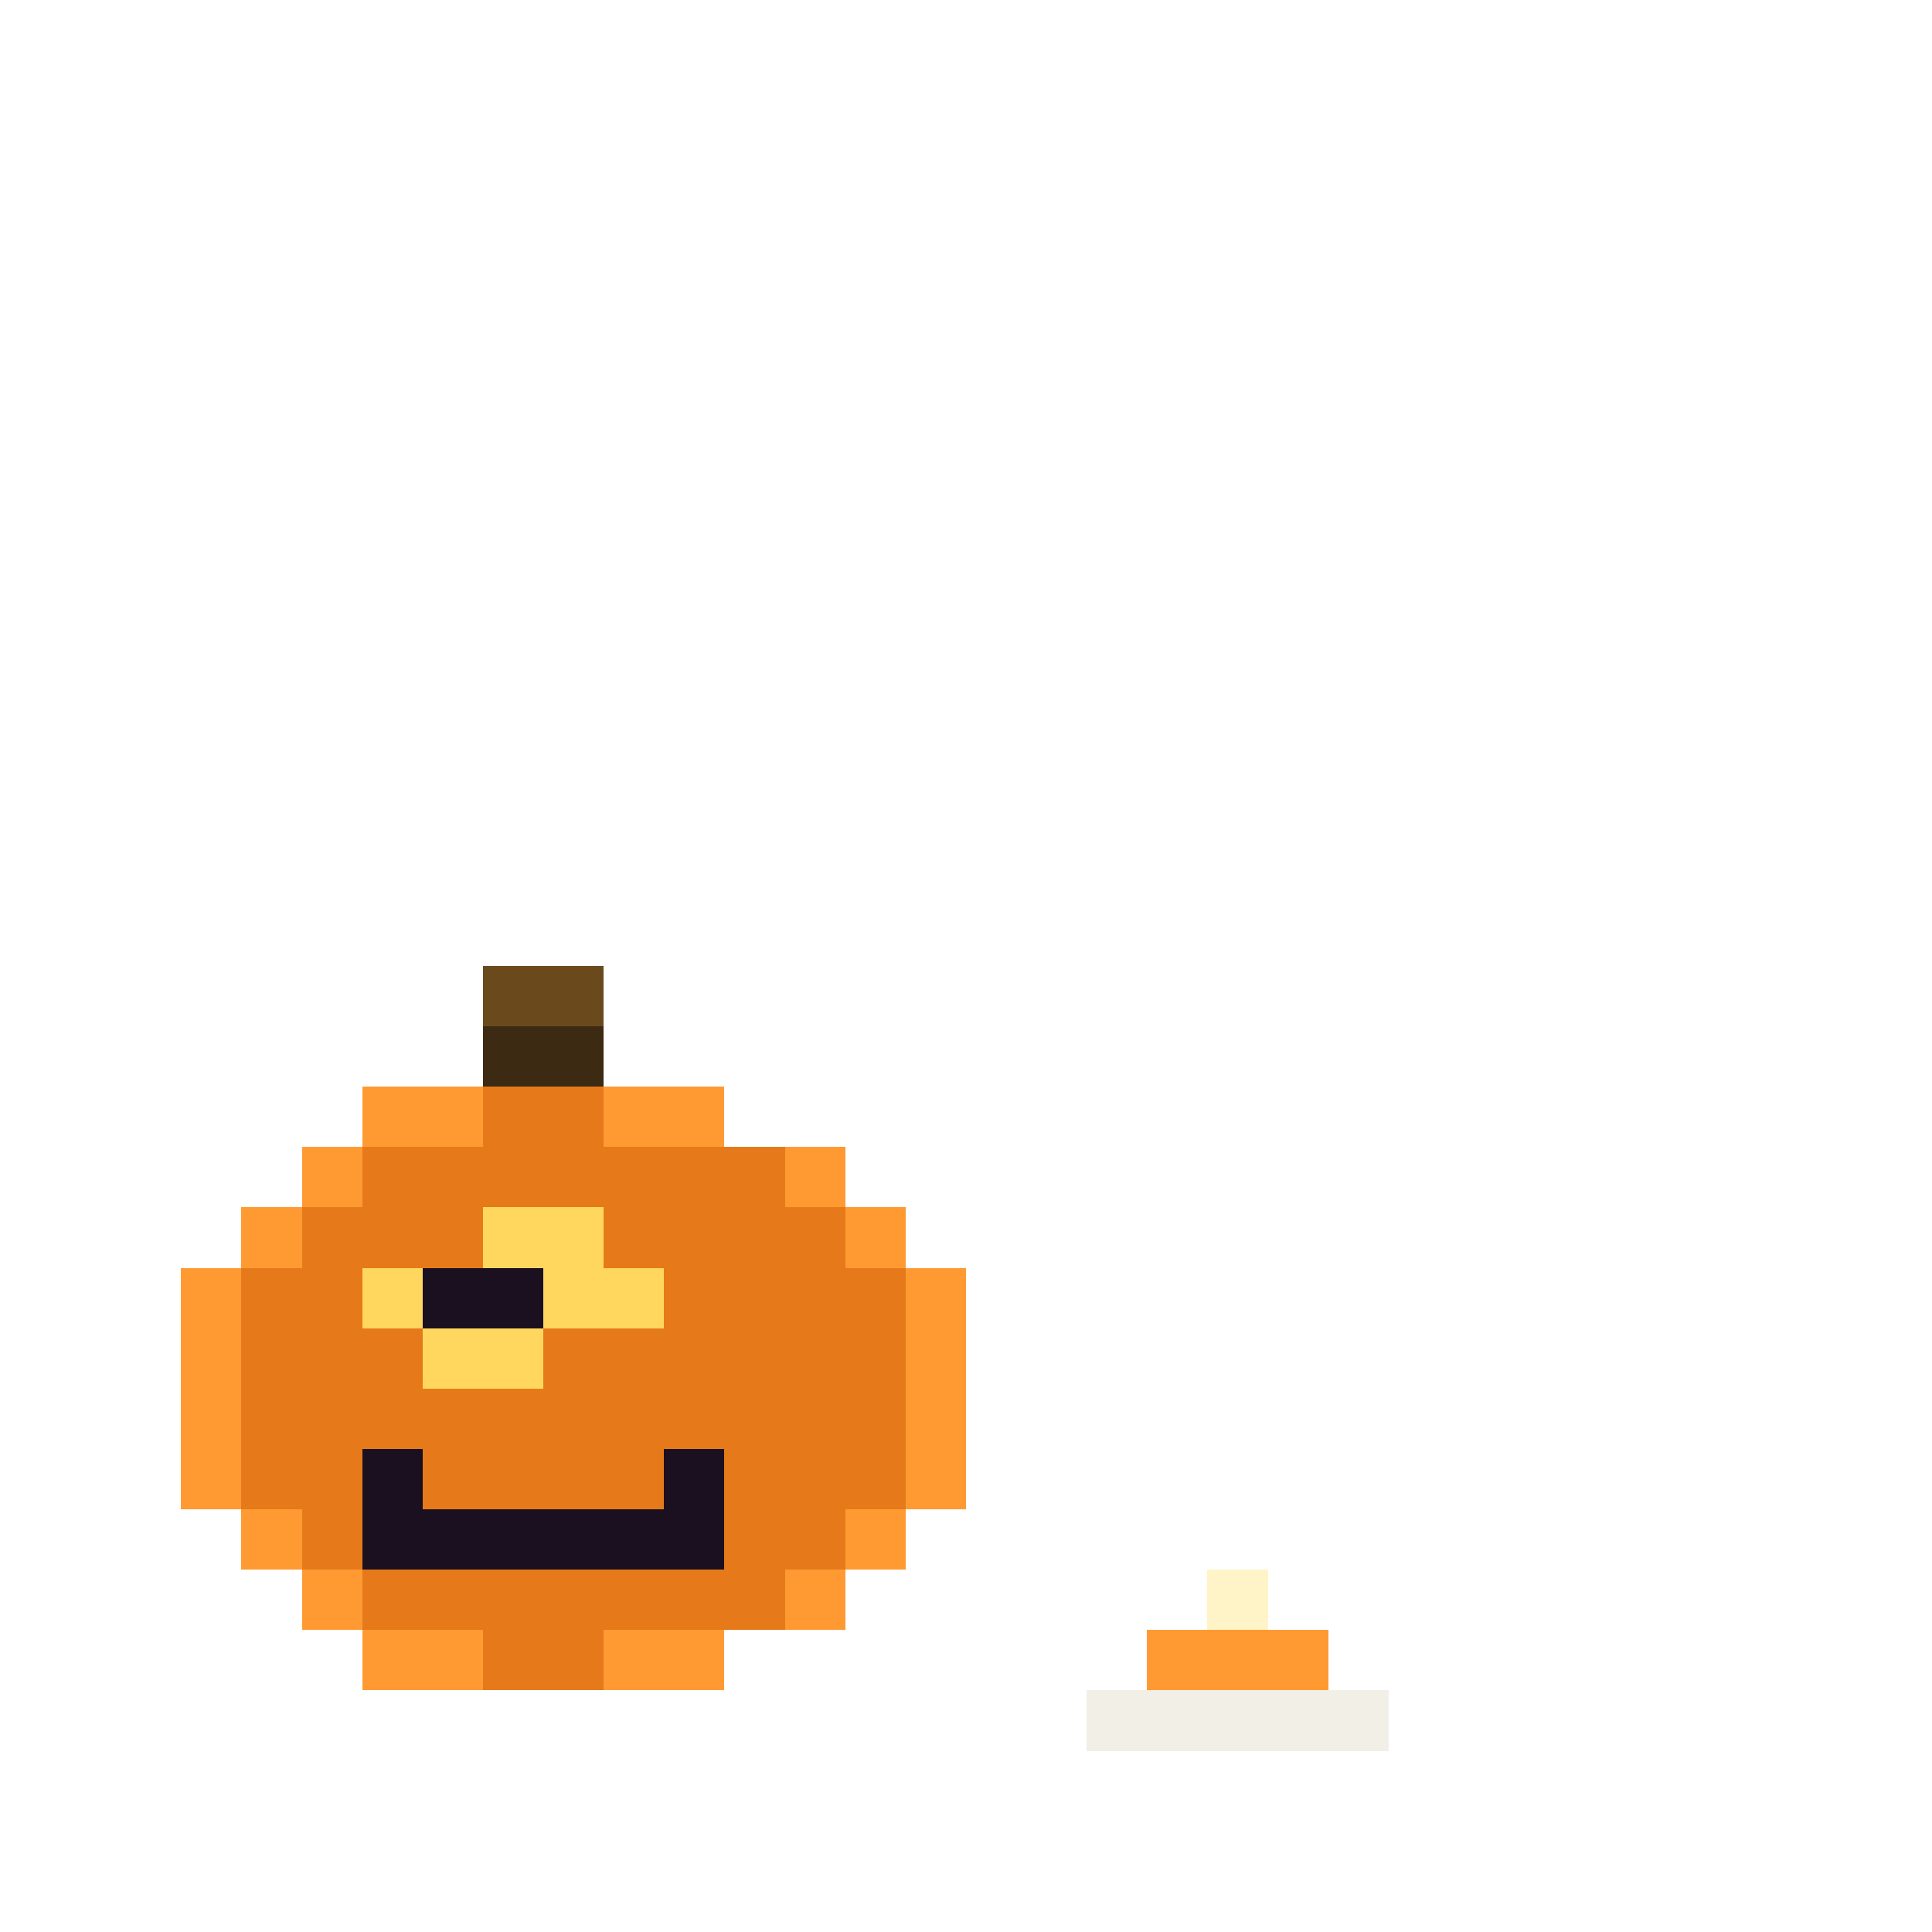
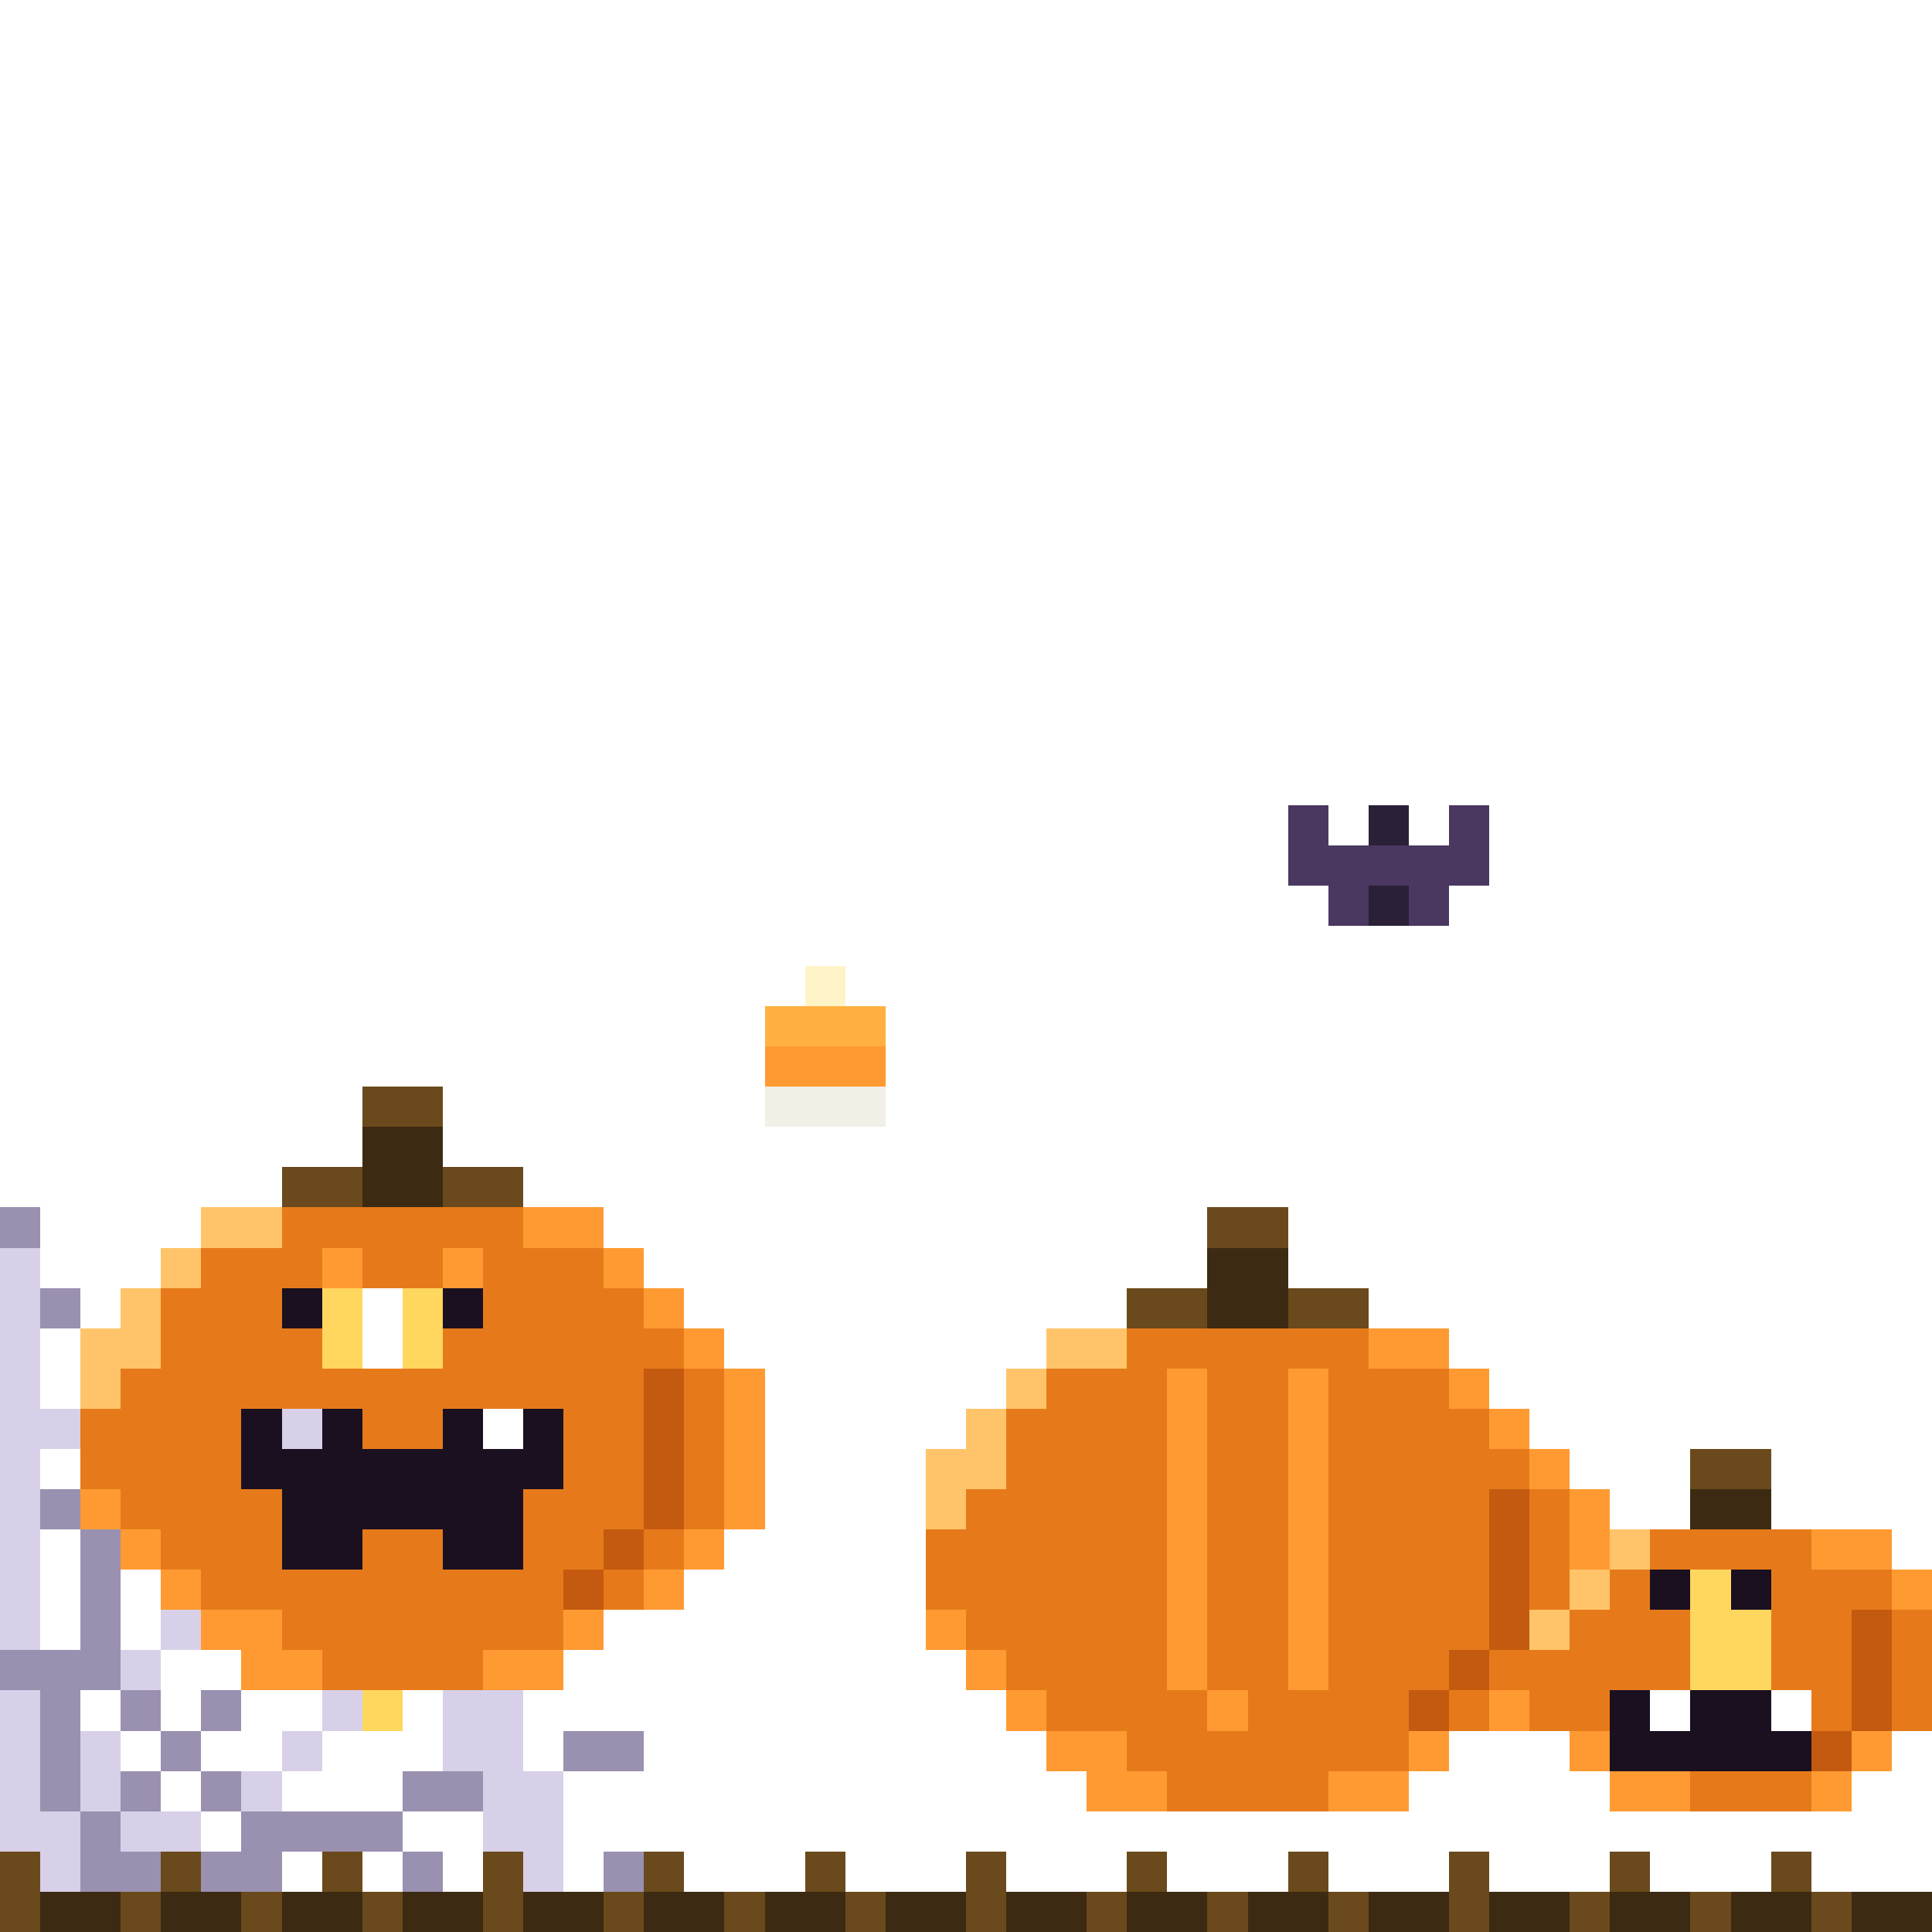
- <svg xmlns="http://www.w3.org/2000/svg" viewBox="0 0 32 32" width="32" height="32" shape-rendering="crispEdges" aria-hidden="true">
-   <rect x="8" y="16" width="2" height="1" fill="#6a4a1c" />
-   <rect x="8" y="17" width="2" height="1" fill="#3d2a12" />
-   <rect x="6" y="18" width="2" height="1" fill="#ff9a32" />
-   <rect x="8" y="18" width="2" height="1" fill="#e67a1a" />
-   <rect x="10" y="18" width="2" height="1" fill="#ff9a32" />
-   <rect x="5" y="19" width="1" height="1" fill="#ff9a32" />
-   <rect x="6" y="19" width="7" height="1" fill="#e67a1a" />
-   <rect x="13" y="19" width="1" height="1" fill="#ff9a32" />
-   <rect x="4" y="20" width="1" height="1" fill="#ff9a32" />
-   <rect x="5" y="20" width="3" height="1" fill="#e67a1a" />
-   <rect x="8" y="20" width="2" height="1" fill="#ffd75e" />
-   <rect x="10" y="20" width="4" height="1" fill="#e67a1a" />
-   <rect x="14" y="20" width="1" height="1" fill="#ff9a32" />
-   <rect x="3" y="21" width="1" height="1" fill="#ff9a32" />
-   <rect x="4" y="21" width="2" height="1" fill="#e67a1a" />
-   <rect x="6" y="21" width="1" height="1" fill="#ffd75e" />
-   <rect x="7" y="21" width="2" height="1" fill="#1a1020" />
-   <rect x="9" y="21" width="2" height="1" fill="#ffd75e" />
-   <rect x="11" y="21" width="4" height="1" fill="#e67a1a" />
-   <rect x="15" y="21" width="1" height="1" fill="#ff9a32" />
-   <rect x="3" y="22" width="1" height="1" fill="#ff9a32" />
-   <rect x="4" y="22" width="3" height="1" fill="#e67a1a" />
-   <rect x="7" y="22" width="2" height="1" fill="#ffd75e" />
-   <rect x="9" y="22" width="6" height="1" fill="#e67a1a" />
-   <rect x="15" y="22" width="1" height="1" fill="#ff9a32" />
-   <rect x="3" y="23" width="1" height="1" fill="#ff9a32" />
-   <rect x="4" y="23" width="11" height="1" fill="#e67a1a" />
-   <rect x="15" y="23" width="1" height="1" fill="#ff9a32" />
-   <rect x="3" y="24" width="1" height="1" fill="#ff9a32" />
-   <rect x="4" y="24" width="2" height="1" fill="#e67a1a" />
-   <rect x="6" y="24" width="1" height="1" fill="#1a1020" />
-   <rect x="7" y="24" width="4" height="1" fill="#e67a1a" />
-   <rect x="11" y="24" width="1" height="1" fill="#1a1020" />
-   <rect x="12" y="24" width="3" height="1" fill="#e67a1a" />
-   <rect x="15" y="24" width="1" height="1" fill="#ff9a32" />
-   <rect x="4" y="25" width="1" height="1" fill="#ff9a32" />
-   <rect x="5" y="25" width="1" height="1" fill="#e67a1a" />
-   <rect x="6" y="25" width="6" height="1" fill="#1a1020" />
-   <rect x="12" y="25" width="2" height="1" fill="#e67a1a" />
-   <rect x="14" y="25" width="1" height="1" fill="#ff9a32" />
-   <rect x="5" y="26" width="1" height="1" fill="#ff9a32" />
-   <rect x="6" y="26" width="7" height="1" fill="#e67a1a" />
-   <rect x="13" y="26" width="1" height="1" fill="#ff9a32" />
-   <rect x="20" y="26" width="1" height="1" fill="#fff4c8" />
-   <rect x="6" y="27" width="2" height="1" fill="#ff9a32" />
-   <rect x="8" y="27" width="2" height="1" fill="#e67a1a" />
-   <rect x="10" y="27" width="2" height="1" fill="#ff9a32" />
-   <rect x="19" y="27" width="3" height="1" fill="#ff9a32" />
-   <rect x="18" y="28" width="5" height="1" fill="#f2efe6" />
+ <svg xmlns="http://www.w3.org/2000/svg" viewBox="0 0 48 48" width="48" height="48" shape-rendering="crispEdges" aria-hidden="true">
+   <rect x="32" y="20" width="1" height="1" fill="#4a3860" />
+   <rect x="34" y="20" width="1" height="1" fill="#2a2038" />
+   <rect x="36" y="20" width="1" height="1" fill="#4a3860" />
+   <rect x="32" y="21" width="5" height="1" fill="#4a3860" />
+   <rect x="33" y="22" width="1" height="1" fill="#4a3860" />
+   <rect x="34" y="22" width="1" height="1" fill="#2a2038" />
+   <rect x="35" y="22" width="1" height="1" fill="#4a3860" />
+   <rect x="20" y="24" width="1" height="1" fill="#fff4c8" />
+   <rect x="19" y="25" width="3" height="1" fill="#ffb040" />
+   <rect x="19" y="26" width="3" height="1" fill="#ff9a32" />
+   <rect x="9" y="27" width="2" height="1" fill="#6a4a1c" />
+   <rect x="19" y="27" width="3" height="1" fill="#f2efe6" />
+   <rect x="9" y="28" width="2" height="1" fill="#3d2a12" />
+   <rect x="7" y="29" width="2" height="1" fill="#6a4a1c" />
+   <rect x="9" y="29" width="2" height="1" fill="#3d2a12" />
+   <rect x="11" y="29" width="2" height="1" fill="#6a4a1c" />
+   <rect x="0" y="30" width="1" height="1" fill="#9a90b0" />
+   <rect x="5" y="30" width="2" height="1" fill="#ffc46a" />
+   <rect x="7" y="30" width="6" height="1" fill="#e67a1a" />
+   <rect x="13" y="30" width="2" height="1" fill="#ff9a32" />
+   <rect x="30" y="30" width="2" height="1" fill="#6a4a1c" />
+   <rect x="0" y="31" width="1" height="1" fill="#d8d0e8" />
+   <rect x="4" y="31" width="1" height="1" fill="#ffc46a" />
+   <rect x="5" y="31" width="3" height="1" fill="#e67a1a" />
+   <rect x="8" y="31" width="1" height="1" fill="#ff9a32" />
+   <rect x="9" y="31" width="2" height="1" fill="#e67a1a" />
+   <rect x="11" y="31" width="1" height="1" fill="#ff9a32" />
+   <rect x="12" y="31" width="3" height="1" fill="#e67a1a" />
+   <rect x="15" y="31" width="1" height="1" fill="#ff9a32" />
+   <rect x="30" y="31" width="2" height="1" fill="#3d2a12" />
+   <rect x="0" y="32" width="1" height="1" fill="#d8d0e8" />
+   <rect x="1" y="32" width="1" height="1" fill="#9a90b0" />
+   <rect x="3" y="32" width="1" height="1" fill="#ffc46a" />
+   <rect x="4" y="32" width="3" height="1" fill="#e67a1a" />
+   <rect x="7" y="32" width="1" height="1" fill="#1a1020" />
+   <rect x="8" y="32" width="1" height="1" fill="#ffd75e" />
+   <rect x="10" y="32" width="1" height="1" fill="#ffd75e" />
+   <rect x="11" y="32" width="1" height="1" fill="#1a1020" />
+   <rect x="12" y="32" width="4" height="1" fill="#e67a1a" />
+   <rect x="16" y="32" width="1" height="1" fill="#ff9a32" />
+   <rect x="28" y="32" width="2" height="1" fill="#6a4a1c" />
+   <rect x="30" y="32" width="2" height="1" fill="#3d2a12" />
+   <rect x="32" y="32" width="2" height="1" fill="#6a4a1c" />
+   <rect x="0" y="33" width="1" height="1" fill="#d8d0e8" />
+   <rect x="2" y="33" width="2" height="1" fill="#ffc46a" />
+   <rect x="4" y="33" width="4" height="1" fill="#e67a1a" />
+   <rect x="8" y="33" width="1" height="1" fill="#ffd75e" />
+   <rect x="10" y="33" width="1" height="1" fill="#ffd75e" />
+   <rect x="11" y="33" width="6" height="1" fill="#e67a1a" />
+   <rect x="17" y="33" width="1" height="1" fill="#ff9a32" />
+   <rect x="26" y="33" width="2" height="1" fill="#ffc46a" />
+   <rect x="28" y="33" width="6" height="1" fill="#e67a1a" />
+   <rect x="34" y="33" width="2" height="1" fill="#ff9a32" />
+   <rect x="0" y="34" width="1" height="1" fill="#d8d0e8" />
+   <rect x="2" y="34" width="1" height="1" fill="#ffc46a" />
+   <rect x="3" y="34" width="13" height="1" fill="#e67a1a" />
+   <rect x="16" y="34" width="1" height="1" fill="#c45a10" />
+   <rect x="17" y="34" width="1" height="1" fill="#e67a1a" />
+   <rect x="18" y="34" width="1" height="1" fill="#ff9a32" />
+   <rect x="25" y="34" width="1" height="1" fill="#ffc46a" />
+   <rect x="26" y="34" width="3" height="1" fill="#e67a1a" />
+   <rect x="29" y="34" width="1" height="1" fill="#ff9a32" />
+   <rect x="30" y="34" width="2" height="1" fill="#e67a1a" />
+   <rect x="32" y="34" width="1" height="1" fill="#ff9a32" />
+   <rect x="33" y="34" width="3" height="1" fill="#e67a1a" />
+   <rect x="36" y="34" width="1" height="1" fill="#ff9a32" />
+   <rect x="0" y="35" width="2" height="1" fill="#d8d0e8" />
+   <rect x="2" y="35" width="4" height="1" fill="#e67a1a" />
+   <rect x="6" y="35" width="1" height="1" fill="#1a1020" />
+   <rect x="7" y="35" width="1" height="1" fill="#d8d0e8" />
+   <rect x="8" y="35" width="1" height="1" fill="#1a1020" />
+   <rect x="9" y="35" width="2" height="1" fill="#e67a1a" />
+   <rect x="11" y="35" width="1" height="1" fill="#1a1020" />
+   <rect x="13" y="35" width="1" height="1" fill="#1a1020" />
+   <rect x="14" y="35" width="2" height="1" fill="#e67a1a" />
+   <rect x="16" y="35" width="1" height="1" fill="#c45a10" />
+   <rect x="17" y="35" width="1" height="1" fill="#e67a1a" />
+   <rect x="18" y="35" width="1" height="1" fill="#ff9a32" />
+   <rect x="24" y="35" width="1" height="1" fill="#ffc46a" />
+   <rect x="25" y="35" width="4" height="1" fill="#e67a1a" />
+   <rect x="29" y="35" width="1" height="1" fill="#ff9a32" />
+   <rect x="30" y="35" width="2" height="1" fill="#e67a1a" />
+   <rect x="32" y="35" width="1" height="1" fill="#ff9a32" />
+   <rect x="33" y="35" width="4" height="1" fill="#e67a1a" />
+   <rect x="37" y="35" width="1" height="1" fill="#ff9a32" />
+   <rect x="0" y="36" width="1" height="1" fill="#d8d0e8" />
+   <rect x="2" y="36" width="4" height="1" fill="#e67a1a" />
+   <rect x="6" y="36" width="8" height="1" fill="#1a1020" />
+   <rect x="14" y="36" width="2" height="1" fill="#e67a1a" />
+   <rect x="16" y="36" width="1" height="1" fill="#c45a10" />
+   <rect x="17" y="36" width="1" height="1" fill="#e67a1a" />
+   <rect x="18" y="36" width="1" height="1" fill="#ff9a32" />
+   <rect x="23" y="36" width="2" height="1" fill="#ffc46a" />
+   <rect x="25" y="36" width="4" height="1" fill="#e67a1a" />
+   <rect x="29" y="36" width="1" height="1" fill="#ff9a32" />
+   <rect x="30" y="36" width="2" height="1" fill="#e67a1a" />
+   <rect x="32" y="36" width="1" height="1" fill="#ff9a32" />
+   <rect x="33" y="36" width="5" height="1" fill="#e67a1a" />
+   <rect x="38" y="36" width="1" height="1" fill="#ff9a32" />
+   <rect x="42" y="36" width="2" height="1" fill="#6a4a1c" />
+   <rect x="0" y="37" width="1" height="1" fill="#d8d0e8" />
+   <rect x="1" y="37" width="1" height="1" fill="#9a90b0" />
+   <rect x="2" y="37" width="1" height="1" fill="#ff9a32" />
+   <rect x="3" y="37" width="4" height="1" fill="#e67a1a" />
+   <rect x="7" y="37" width="6" height="1" fill="#1a1020" />
+   <rect x="13" y="37" width="3" height="1" fill="#e67a1a" />
+   <rect x="16" y="37" width="1" height="1" fill="#c45a10" />
+   <rect x="17" y="37" width="1" height="1" fill="#e67a1a" />
+   <rect x="18" y="37" width="1" height="1" fill="#ff9a32" />
+   <rect x="23" y="37" width="1" height="1" fill="#ffc46a" />
+   <rect x="24" y="37" width="5" height="1" fill="#e67a1a" />
+   <rect x="29" y="37" width="1" height="1" fill="#ff9a32" />
+   <rect x="30" y="37" width="2" height="1" fill="#e67a1a" />
+   <rect x="32" y="37" width="1" height="1" fill="#ff9a32" />
+   <rect x="33" y="37" width="4" height="1" fill="#e67a1a" />
+   <rect x="37" y="37" width="1" height="1" fill="#c45a10" />
+   <rect x="38" y="37" width="1" height="1" fill="#e67a1a" />
+   <rect x="39" y="37" width="1" height="1" fill="#ff9a32" />
+   <rect x="42" y="37" width="2" height="1" fill="#3d2a12" />
+   <rect x="0" y="38" width="1" height="1" fill="#d8d0e8" />
+   <rect x="2" y="38" width="1" height="1" fill="#9a90b0" />
+   <rect x="3" y="38" width="1" height="1" fill="#ff9a32" />
+   <rect x="4" y="38" width="3" height="1" fill="#e67a1a" />
+   <rect x="7" y="38" width="2" height="1" fill="#1a1020" />
+   <rect x="9" y="38" width="2" height="1" fill="#e67a1a" />
+   <rect x="11" y="38" width="2" height="1" fill="#1a1020" />
+   <rect x="13" y="38" width="2" height="1" fill="#e67a1a" />
+   <rect x="15" y="38" width="1" height="1" fill="#c45a10" />
+   <rect x="16" y="38" width="1" height="1" fill="#e67a1a" />
+   <rect x="17" y="38" width="1" height="1" fill="#ff9a32" />
+   <rect x="23" y="38" width="6" height="1" fill="#e67a1a" />
+   <rect x="29" y="38" width="1" height="1" fill="#ff9a32" />
+   <rect x="30" y="38" width="2" height="1" fill="#e67a1a" />
+   <rect x="32" y="38" width="1" height="1" fill="#ff9a32" />
+   <rect x="33" y="38" width="4" height="1" fill="#e67a1a" />
+   <rect x="37" y="38" width="1" height="1" fill="#c45a10" />
+   <rect x="38" y="38" width="1" height="1" fill="#e67a1a" />
+   <rect x="39" y="38" width="1" height="1" fill="#ff9a32" />
+   <rect x="40" y="38" width="1" height="1" fill="#ffc46a" />
+   <rect x="41" y="38" width="4" height="1" fill="#e67a1a" />
+   <rect x="45" y="38" width="2" height="1" fill="#ff9a32" />
+   <rect x="0" y="39" width="1" height="1" fill="#d8d0e8" />
+   <rect x="2" y="39" width="1" height="1" fill="#9a90b0" />
+   <rect x="4" y="39" width="1" height="1" fill="#ff9a32" />
+   <rect x="5" y="39" width="9" height="1" fill="#e67a1a" />
+   <rect x="14" y="39" width="1" height="1" fill="#c45a10" />
+   <rect x="15" y="39" width="1" height="1" fill="#e67a1a" />
+   <rect x="16" y="39" width="1" height="1" fill="#ff9a32" />
+   <rect x="23" y="39" width="6" height="1" fill="#e67a1a" />
+   <rect x="29" y="39" width="1" height="1" fill="#ff9a32" />
+   <rect x="30" y="39" width="2" height="1" fill="#e67a1a" />
+   <rect x="32" y="39" width="1" height="1" fill="#ff9a32" />
+   <rect x="33" y="39" width="4" height="1" fill="#e67a1a" />
+   <rect x="37" y="39" width="1" height="1" fill="#c45a10" />
+   <rect x="38" y="39" width="1" height="1" fill="#e67a1a" />
+   <rect x="39" y="39" width="1" height="1" fill="#ffc46a" />
+   <rect x="40" y="39" width="1" height="1" fill="#e67a1a" />
+   <rect x="41" y="39" width="1" height="1" fill="#1a1020" />
+   <rect x="42" y="39" width="1" height="1" fill="#ffd75e" />
+   <rect x="43" y="39" width="1" height="1" fill="#1a1020" />
+   <rect x="44" y="39" width="3" height="1" fill="#e67a1a" />
+   <rect x="47" y="39" width="1" height="1" fill="#ff9a32" />
+   <rect x="0" y="40" width="1" height="1" fill="#d8d0e8" />
+   <rect x="2" y="40" width="1" height="1" fill="#9a90b0" />
+   <rect x="4" y="40" width="1" height="1" fill="#d8d0e8" />
+   <rect x="5" y="40" width="2" height="1" fill="#ff9a32" />
+   <rect x="7" y="40" width="7" height="1" fill="#e67a1a" />
+   <rect x="14" y="40" width="1" height="1" fill="#ff9a32" />
+   <rect x="23" y="40" width="1" height="1" fill="#ff9a32" />
+   <rect x="24" y="40" width="5" height="1" fill="#e67a1a" />
+   <rect x="29" y="40" width="1" height="1" fill="#ff9a32" />
+   <rect x="30" y="40" width="2" height="1" fill="#e67a1a" />
+   <rect x="32" y="40" width="1" height="1" fill="#ff9a32" />
+   <rect x="33" y="40" width="4" height="1" fill="#e67a1a" />
+   <rect x="37" y="40" width="1" height="1" fill="#c45a10" />
+   <rect x="38" y="40" width="1" height="1" fill="#ffc46a" />
+   <rect x="39" y="40" width="3" height="1" fill="#e67a1a" />
+   <rect x="42" y="40" width="2" height="1" fill="#ffd75e" />
+   <rect x="44" y="40" width="2" height="1" fill="#e67a1a" />
+   <rect x="46" y="40" width="1" height="1" fill="#c45a10" />
+   <rect x="47" y="40" width="1" height="1" fill="#e67a1a" />
+   <rect x="0" y="41" width="3" height="1" fill="#9a90b0" />
+   <rect x="3" y="41" width="1" height="1" fill="#d8d0e8" />
+   <rect x="6" y="41" width="2" height="1" fill="#ff9a32" />
+   <rect x="8" y="41" width="4" height="1" fill="#e67a1a" />
+   <rect x="12" y="41" width="2" height="1" fill="#ff9a32" />
+   <rect x="24" y="41" width="1" height="1" fill="#ff9a32" />
+   <rect x="25" y="41" width="4" height="1" fill="#e67a1a" />
+   <rect x="29" y="41" width="1" height="1" fill="#ff9a32" />
+   <rect x="30" y="41" width="2" height="1" fill="#e67a1a" />
+   <rect x="32" y="41" width="1" height="1" fill="#ff9a32" />
+   <rect x="33" y="41" width="3" height="1" fill="#e67a1a" />
+   <rect x="36" y="41" width="1" height="1" fill="#c45a10" />
+   <rect x="37" y="41" width="5" height="1" fill="#e67a1a" />
+   <rect x="42" y="41" width="2" height="1" fill="#ffd75e" />
+   <rect x="44" y="41" width="2" height="1" fill="#e67a1a" />
+   <rect x="46" y="41" width="1" height="1" fill="#c45a10" />
+   <rect x="47" y="41" width="1" height="1" fill="#e67a1a" />
+   <rect x="0" y="42" width="1" height="1" fill="#d8d0e8" />
+   <rect x="1" y="42" width="1" height="1" fill="#9a90b0" />
+   <rect x="3" y="42" width="1" height="1" fill="#9a90b0" />
+   <rect x="5" y="42" width="1" height="1" fill="#9a90b0" />
+   <rect x="8" y="42" width="1" height="1" fill="#d8d0e8" />
+   <rect x="9" y="42" width="1" height="1" fill="#ffd75e" />
+   <rect x="11" y="42" width="2" height="1" fill="#d8d0e8" />
+   <rect x="25" y="42" width="1" height="1" fill="#ff9a32" />
+   <rect x="26" y="42" width="4" height="1" fill="#e67a1a" />
+   <rect x="30" y="42" width="1" height="1" fill="#ff9a32" />
+   <rect x="31" y="42" width="4" height="1" fill="#e67a1a" />
+   <rect x="35" y="42" width="1" height="1" fill="#c45a10" />
+   <rect x="36" y="42" width="1" height="1" fill="#e67a1a" />
+   <rect x="37" y="42" width="1" height="1" fill="#ff9a32" />
+   <rect x="38" y="42" width="2" height="1" fill="#e67a1a" />
+   <rect x="40" y="42" width="1" height="1" fill="#1a1020" />
+   <rect x="42" y="42" width="2" height="1" fill="#1a1020" />
+   <rect x="45" y="42" width="1" height="1" fill="#e67a1a" />
+   <rect x="46" y="42" width="1" height="1" fill="#c45a10" />
+   <rect x="47" y="42" width="1" height="1" fill="#e67a1a" />
+   <rect x="0" y="43" width="1" height="1" fill="#d8d0e8" />
+   <rect x="1" y="43" width="1" height="1" fill="#9a90b0" />
+   <rect x="2" y="43" width="1" height="1" fill="#d8d0e8" />
+   <rect x="4" y="43" width="1" height="1" fill="#9a90b0" />
+   <rect x="7" y="43" width="1" height="1" fill="#d8d0e8" />
+   <rect x="11" y="43" width="2" height="1" fill="#d8d0e8" />
+   <rect x="14" y="43" width="2" height="1" fill="#9a90b0" />
+   <rect x="26" y="43" width="2" height="1" fill="#ff9a32" />
+   <rect x="28" y="43" width="7" height="1" fill="#e67a1a" />
+   <rect x="35" y="43" width="1" height="1" fill="#ff9a32" />
+   <rect x="39" y="43" width="1" height="1" fill="#ff9a32" />
+   <rect x="40" y="43" width="5" height="1" fill="#1a1020" />
+   <rect x="45" y="43" width="1" height="1" fill="#c45a10" />
+   <rect x="46" y="43" width="1" height="1" fill="#ff9a32" />
+   <rect x="0" y="44" width="1" height="1" fill="#d8d0e8" />
+   <rect x="1" y="44" width="1" height="1" fill="#9a90b0" />
+   <rect x="2" y="44" width="1" height="1" fill="#d8d0e8" />
+   <rect x="3" y="44" width="1" height="1" fill="#9a90b0" />
+   <rect x="5" y="44" width="1" height="1" fill="#9a90b0" />
+   <rect x="6" y="44" width="1" height="1" fill="#d8d0e8" />
+   <rect x="10" y="44" width="2" height="1" fill="#9a90b0" />
+   <rect x="12" y="44" width="2" height="1" fill="#d8d0e8" />
+   <rect x="27" y="44" width="2" height="1" fill="#ff9a32" />
+   <rect x="29" y="44" width="4" height="1" fill="#e67a1a" />
+   <rect x="33" y="44" width="2" height="1" fill="#ff9a32" />
+   <rect x="40" y="44" width="2" height="1" fill="#ff9a32" />
+   <rect x="42" y="44" width="3" height="1" fill="#e67a1a" />
+   <rect x="45" y="44" width="1" height="1" fill="#ff9a32" />
+   <rect x="0" y="45" width="2" height="1" fill="#d8d0e8" />
+   <rect x="2" y="45" width="1" height="1" fill="#9a90b0" />
+   <rect x="3" y="45" width="2" height="1" fill="#d8d0e8" />
+   <rect x="6" y="45" width="4" height="1" fill="#9a90b0" />
+   <rect x="12" y="45" width="2" height="1" fill="#d8d0e8" />
+   <rect x="0" y="46" width="1" height="1" fill="#6a4a1c" />
+   <rect x="1" y="46" width="1" height="1" fill="#d8d0e8" />
+   <rect x="2" y="46" width="2" height="1" fill="#9a90b0" />
+   <rect x="4" y="46" width="1" height="1" fill="#6a4a1c" />
+   <rect x="5" y="46" width="2" height="1" fill="#9a90b0" />
+   <rect x="8" y="46" width="1" height="1" fill="#6a4a1c" />
+   <rect x="10" y="46" width="1" height="1" fill="#9a90b0" />
+   <rect x="12" y="46" width="1" height="1" fill="#6a4a1c" />
+   <rect x="13" y="46" width="1" height="1" fill="#d8d0e8" />
+   <rect x="15" y="46" width="1" height="1" fill="#9a90b0" />
+   <rect x="16" y="46" width="1" height="1" fill="#6a4a1c" />
+   <rect x="20" y="46" width="1" height="1" fill="#6a4a1c" />
+   <rect x="24" y="46" width="1" height="1" fill="#6a4a1c" />
+   <rect x="28" y="46" width="1" height="1" fill="#6a4a1c" />
+   <rect x="32" y="46" width="1" height="1" fill="#6a4a1c" />
+   <rect x="36" y="46" width="1" height="1" fill="#6a4a1c" />
+   <rect x="40" y="46" width="1" height="1" fill="#6a4a1c" />
+   <rect x="44" y="46" width="1" height="1" fill="#6a4a1c" />
+   <rect x="0" y="47" width="1" height="1" fill="#6a4a1c" />
+   <rect x="1" y="47" width="2" height="1" fill="#3d2a12" />
+   <rect x="3" y="47" width="1" height="1" fill="#6a4a1c" />
+   <rect x="4" y="47" width="2" height="1" fill="#3d2a12" />
+   <rect x="6" y="47" width="1" height="1" fill="#6a4a1c" />
+   <rect x="7" y="47" width="2" height="1" fill="#3d2a12" />
+   <rect x="9" y="47" width="1" height="1" fill="#6a4a1c" />
+   <rect x="10" y="47" width="2" height="1" fill="#3d2a12" />
+   <rect x="12" y="47" width="1" height="1" fill="#6a4a1c" />
+   <rect x="13" y="47" width="2" height="1" fill="#3d2a12" />
+   <rect x="15" y="47" width="1" height="1" fill="#6a4a1c" />
+   <rect x="16" y="47" width="2" height="1" fill="#3d2a12" />
+   <rect x="18" y="47" width="1" height="1" fill="#6a4a1c" />
+   <rect x="19" y="47" width="2" height="1" fill="#3d2a12" />
+   <rect x="21" y="47" width="1" height="1" fill="#6a4a1c" />
+   <rect x="22" y="47" width="2" height="1" fill="#3d2a12" />
+   <rect x="24" y="47" width="1" height="1" fill="#6a4a1c" />
+   <rect x="25" y="47" width="2" height="1" fill="#3d2a12" />
+   <rect x="27" y="47" width="1" height="1" fill="#6a4a1c" />
+   <rect x="28" y="47" width="2" height="1" fill="#3d2a12" />
+   <rect x="30" y="47" width="1" height="1" fill="#6a4a1c" />
+   <rect x="31" y="47" width="2" height="1" fill="#3d2a12" />
+   <rect x="33" y="47" width="1" height="1" fill="#6a4a1c" />
+   <rect x="34" y="47" width="2" height="1" fill="#3d2a12" />
+   <rect x="36" y="47" width="1" height="1" fill="#6a4a1c" />
+   <rect x="37" y="47" width="2" height="1" fill="#3d2a12" />
+   <rect x="39" y="47" width="1" height="1" fill="#6a4a1c" />
+   <rect x="40" y="47" width="2" height="1" fill="#3d2a12" />
+   <rect x="42" y="47" width="1" height="1" fill="#6a4a1c" />
+   <rect x="43" y="47" width="2" height="1" fill="#3d2a12" />
+   <rect x="45" y="47" width="1" height="1" fill="#6a4a1c" />
+   <rect x="46" y="47" width="2" height="1" fill="#3d2a12" />
</svg>
